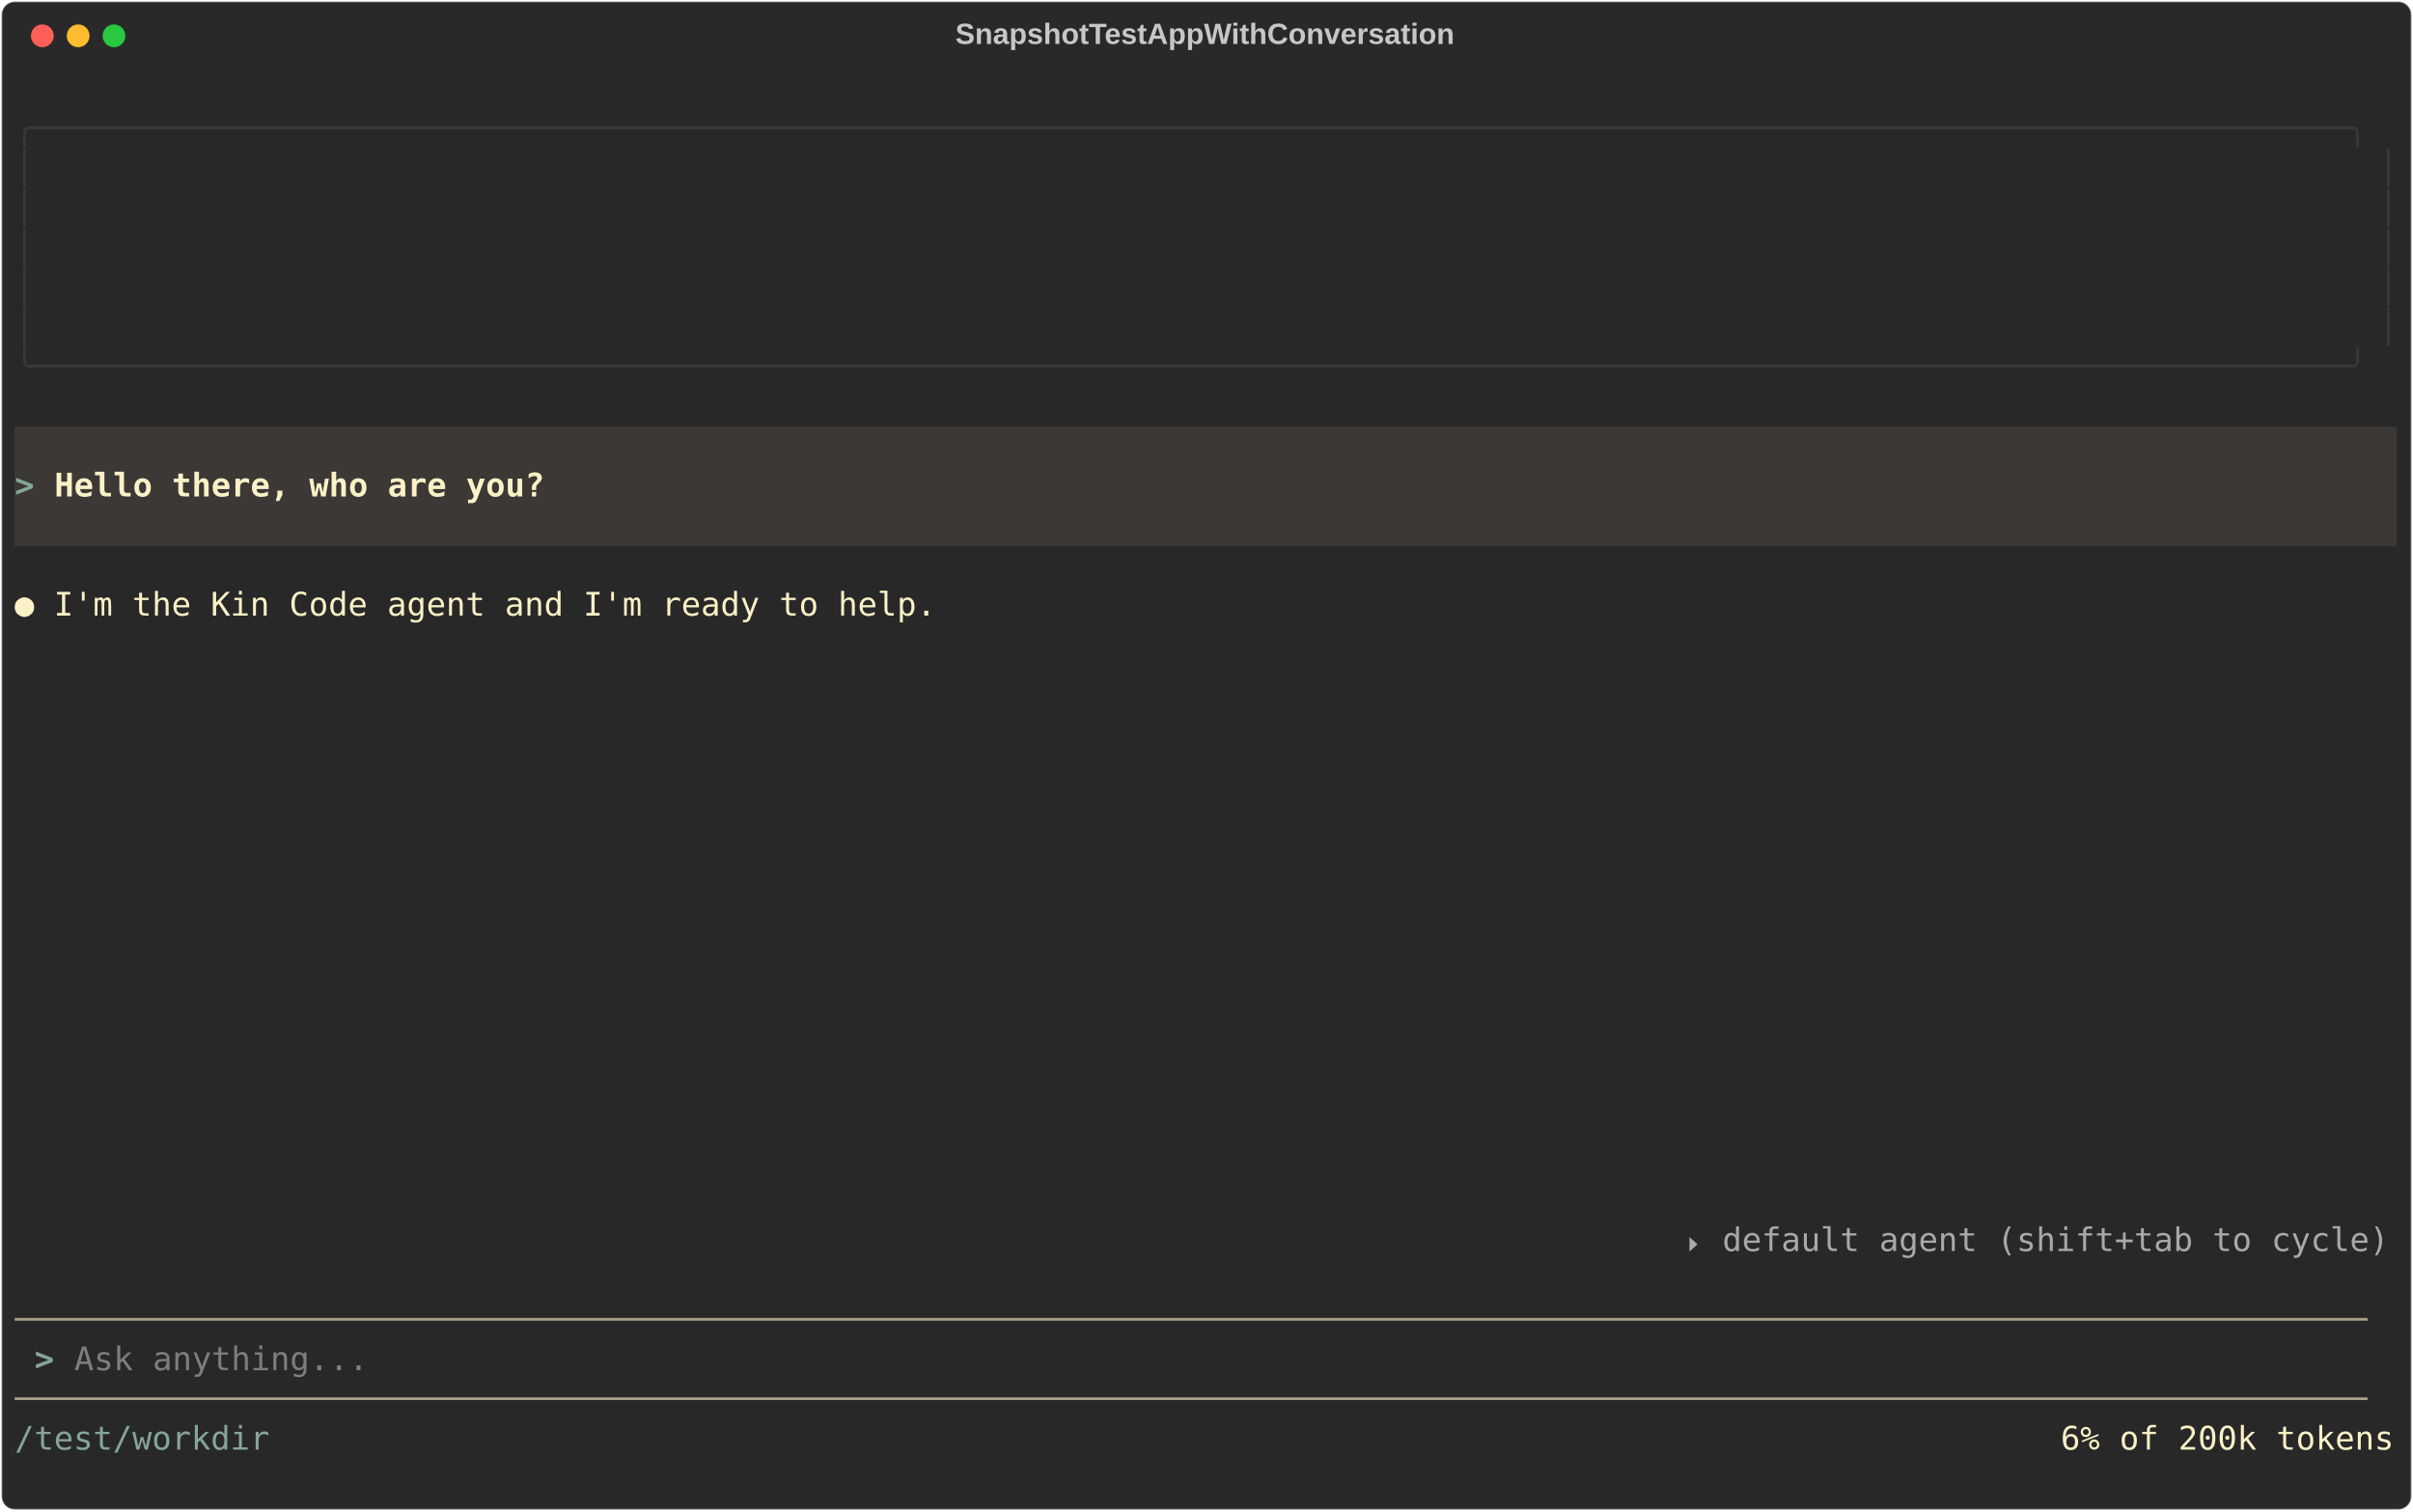
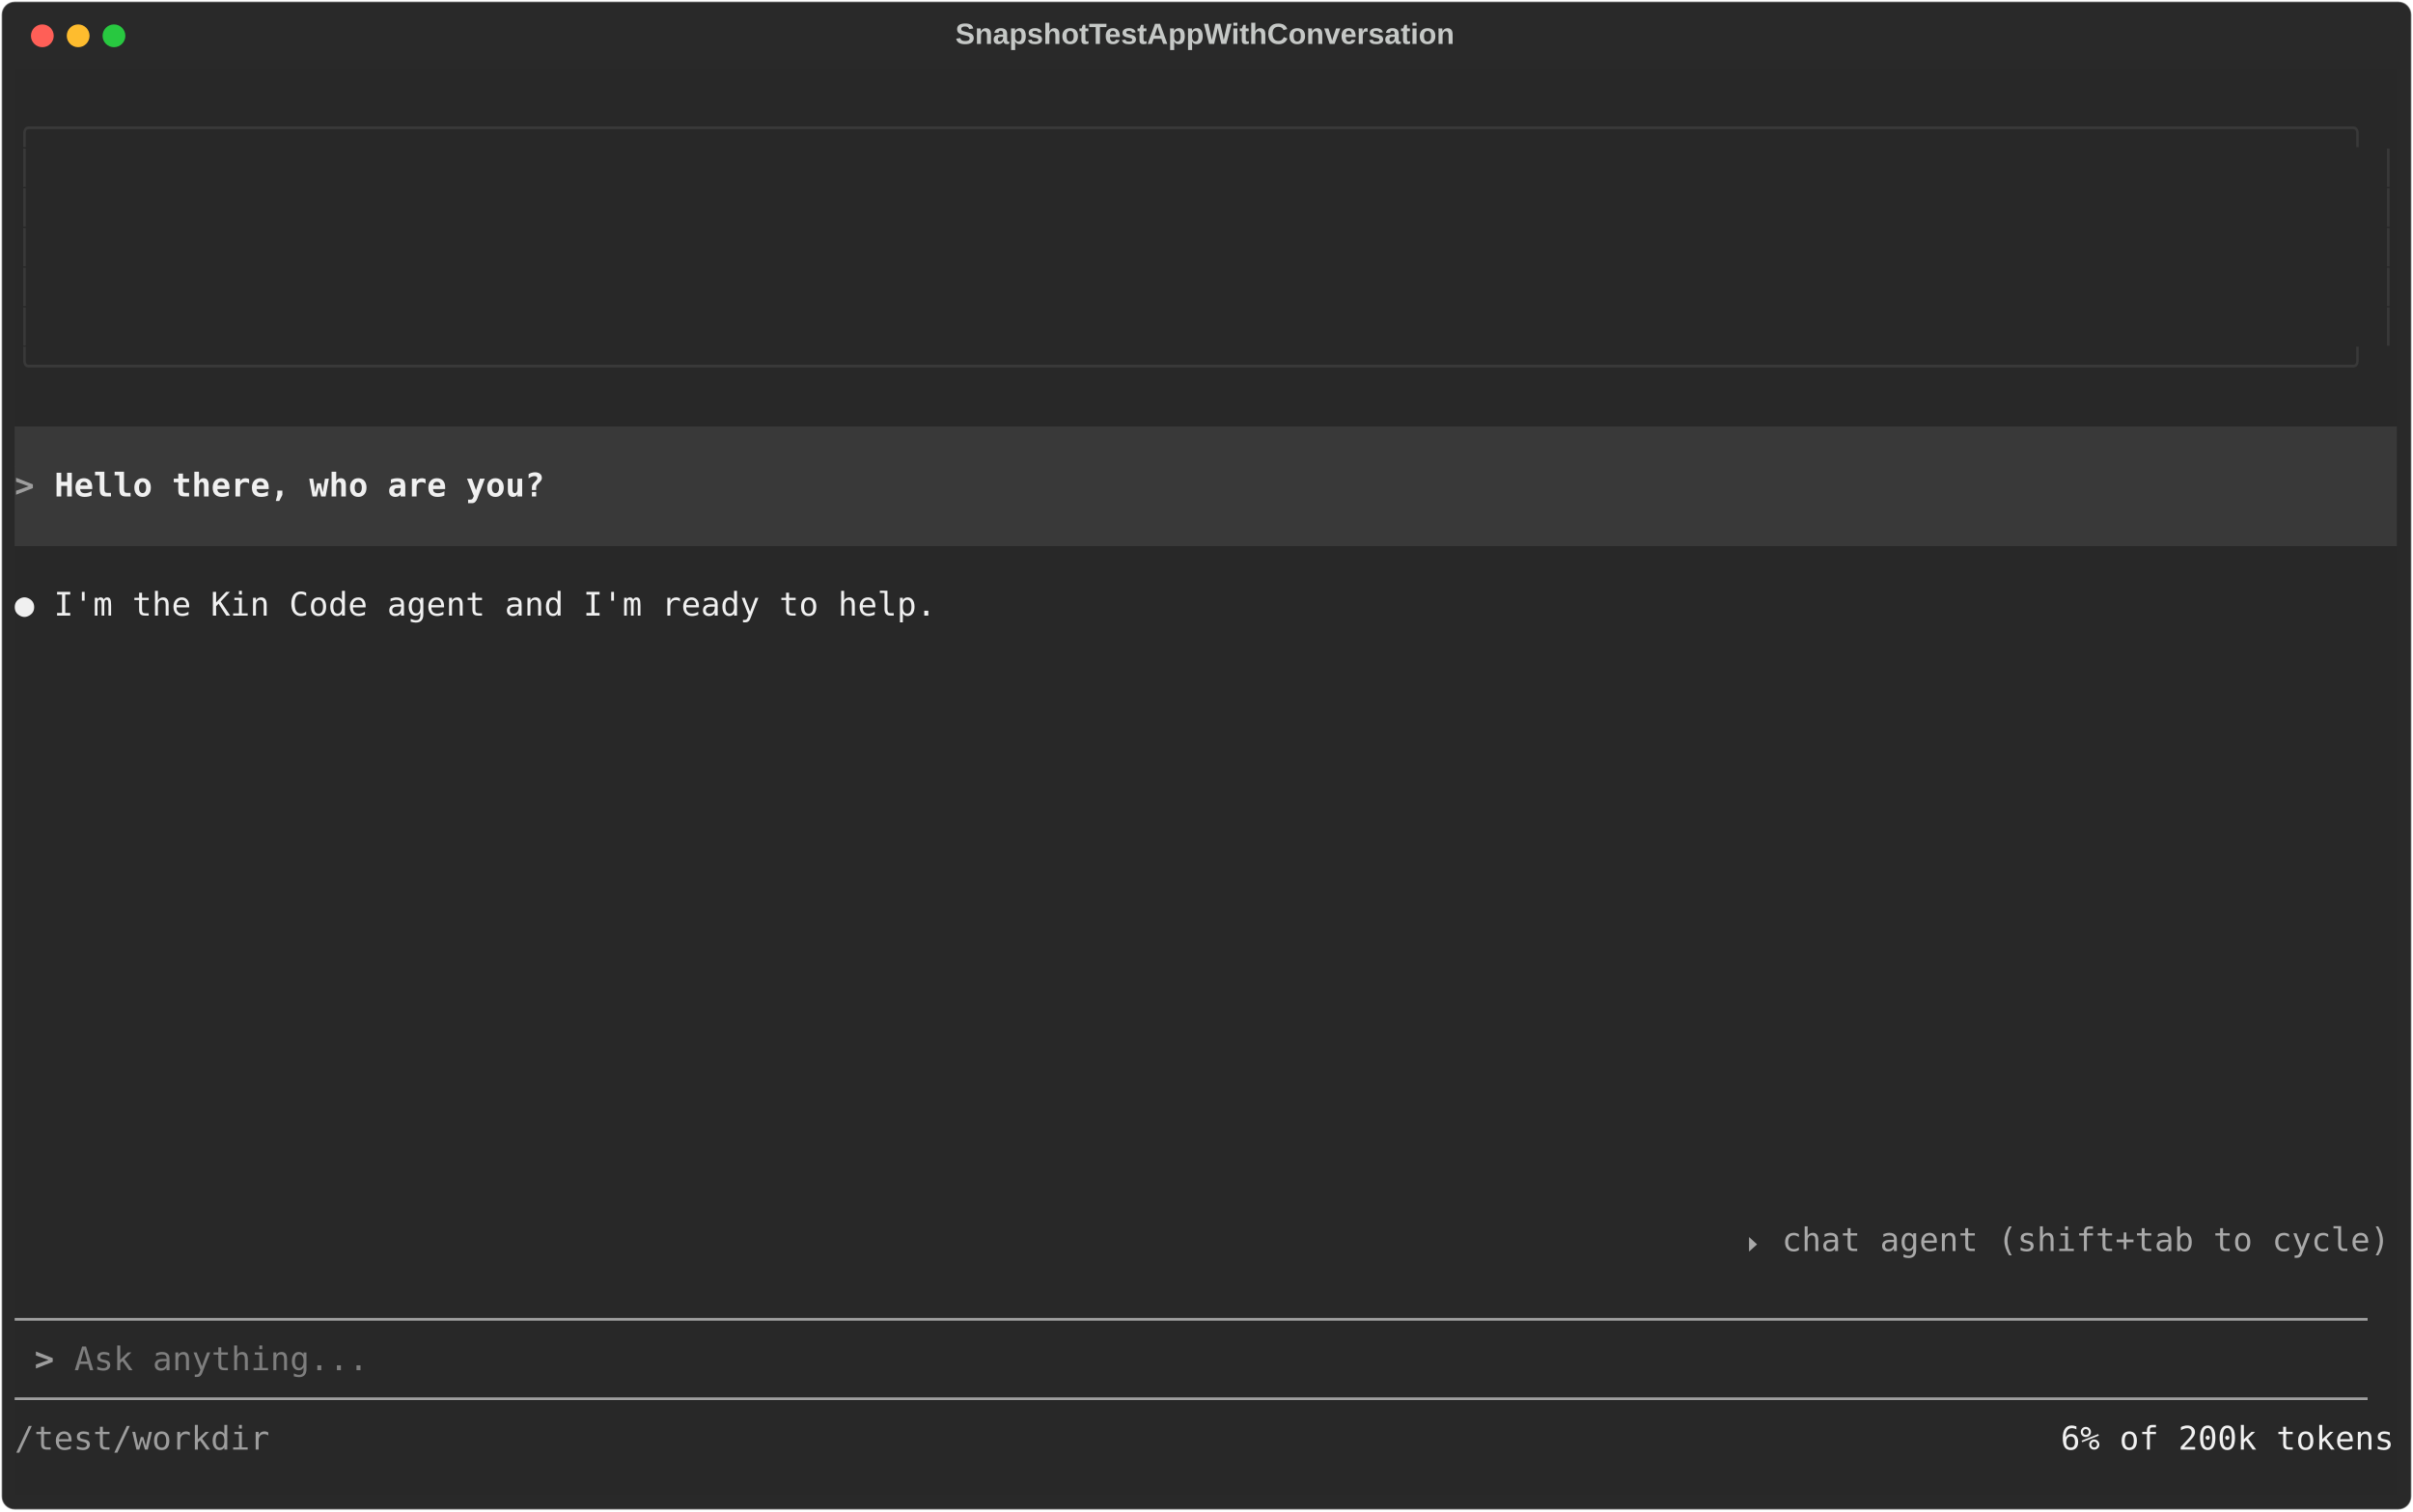
<svg xmlns="http://www.w3.org/2000/svg" class="rich-terminal" viewBox="0 0 1482 928.4">
  <style>

    @font-face {
        font-family: "Fira Code";
        src: local("FiraCode-Regular"),
                url("https://cdnjs.cloudflare.com/ajax/libs/firacode/6.2.0/woff2/FiraCode-Regular.woff2") format("woff2"),
                url("https://cdnjs.cloudflare.com/ajax/libs/firacode/6.2.0/woff/FiraCode-Regular.woff") format("woff");
        font-style: normal;
        font-weight: 400;
    }
    @font-face {
        font-family: "Fira Code";
        src: local("FiraCode-Bold"),
                url("https://cdnjs.cloudflare.com/ajax/libs/firacode/6.2.0/woff2/FiraCode-Bold.woff2") format("woff2"),
                url("https://cdnjs.cloudflare.com/ajax/libs/firacode/6.2.0/woff/FiraCode-Bold.woff") format("woff");
        font-style: bold;
        font-weight: 700;
    }

    .terminal-matrix {
        font-family: Fira Code, monospace;
        font-size: 20px;
        line-height: 24.4px;
        font-variant-east-asian: full-width;
    }

    .terminal-title {
        font-size: 18px;
        font-weight: bold;
        font-family: arial;
    }

    .terminal-r1 { fill: #c5c8c6 }
- .terminal-r2 { fill: #3c3836 }
- .terminal-r3 { fill: #fbf1c7 }
- .terminal-r4 { fill: #85a598;font-weight: bold }
- .terminal-r5 { fill: #fbf1c7;font-weight: bold }
+ .terminal-r2 { fill: #393939 }
+ .terminal-r3 { fill: #f0f0f0 }
+ .terminal-r4 { fill: #9d9d9d;font-weight: bold }
+ .terminal-r5 { fill: #f0f0f0;font-weight: bold }
.terminal-r6 { fill: #a9a9a9 }
- .terminal-r7 { fill: #a6a087 }
+ .terminal-r7 { fill: #9f9f9f }
.terminal-r8 { fill: #7e7e7e }
- .terminal-r9 { fill: #85a598 }
+ .terminal-r9 { fill: #9d9d9d }
    </style>
  <defs>
    <clipPath id="terminal-clip-terminal">
      <rect x="0" y="0" width="1463.0" height="877.4" />
    </clipPath>
    <clipPath id="terminal-line-0">
      <rect x="0" y="1.5" width="1464" height="24.65" />
    </clipPath>
    <clipPath id="terminal-line-1">
      <rect x="0" y="25.9" width="1464" height="24.65" />
    </clipPath>
    <clipPath id="terminal-line-2">
      <rect x="0" y="50.3" width="1464" height="24.65" />
    </clipPath>
    <clipPath id="terminal-line-3">
      <rect x="0" y="74.7" width="1464" height="24.65" />
    </clipPath>
    <clipPath id="terminal-line-4">
      <rect x="0" y="99.1" width="1464" height="24.65" />
    </clipPath>
    <clipPath id="terminal-line-5">
      <rect x="0" y="123.5" width="1464" height="24.65" />
    </clipPath>
    <clipPath id="terminal-line-6">
      <rect x="0" y="147.9" width="1464" height="24.65" />
    </clipPath>
    <clipPath id="terminal-line-7">
      <rect x="0" y="172.3" width="1464" height="24.65" />
    </clipPath>
    <clipPath id="terminal-line-8">
      <rect x="0" y="196.7" width="1464" height="24.65" />
    </clipPath>
    <clipPath id="terminal-line-9">
      <rect x="0" y="221.1" width="1464" height="24.65" />
    </clipPath>
    <clipPath id="terminal-line-10">
      <rect x="0" y="245.5" width="1464" height="24.65" />
    </clipPath>
    <clipPath id="terminal-line-11">
      <rect x="0" y="269.9" width="1464" height="24.65" />
    </clipPath>
    <clipPath id="terminal-line-12">
      <rect x="0" y="294.3" width="1464" height="24.65" />
    </clipPath>
    <clipPath id="terminal-line-13">
      <rect x="0" y="318.7" width="1464" height="24.65" />
    </clipPath>
    <clipPath id="terminal-line-14">
      <rect x="0" y="343.1" width="1464" height="24.65" />
    </clipPath>
    <clipPath id="terminal-line-15">
      <rect x="0" y="367.5" width="1464" height="24.65" />
    </clipPath>
    <clipPath id="terminal-line-16">
      <rect x="0" y="391.9" width="1464" height="24.65" />
    </clipPath>
    <clipPath id="terminal-line-17">
      <rect x="0" y="416.3" width="1464" height="24.65" />
    </clipPath>
    <clipPath id="terminal-line-18">
      <rect x="0" y="440.7" width="1464" height="24.65" />
    </clipPath>
    <clipPath id="terminal-line-19">
      <rect x="0" y="465.1" width="1464" height="24.65" />
    </clipPath>
    <clipPath id="terminal-line-20">
      <rect x="0" y="489.5" width="1464" height="24.65" />
    </clipPath>
    <clipPath id="terminal-line-21">
      <rect x="0" y="513.9" width="1464" height="24.65" />
    </clipPath>
    <clipPath id="terminal-line-22">
      <rect x="0" y="538.3" width="1464" height="24.65" />
    </clipPath>
    <clipPath id="terminal-line-23">
      <rect x="0" y="562.7" width="1464" height="24.65" />
    </clipPath>
    <clipPath id="terminal-line-24">
      <rect x="0" y="587.1" width="1464" height="24.65" />
    </clipPath>
    <clipPath id="terminal-line-25">
      <rect x="0" y="611.5" width="1464" height="24.65" />
    </clipPath>
    <clipPath id="terminal-line-26">
      <rect x="0" y="635.9" width="1464" height="24.65" />
    </clipPath>
    <clipPath id="terminal-line-27">
      <rect x="0" y="660.3" width="1464" height="24.65" />
    </clipPath>
    <clipPath id="terminal-line-28">
      <rect x="0" y="684.7" width="1464" height="24.65" />
    </clipPath>
    <clipPath id="terminal-line-29">
      <rect x="0" y="709.1" width="1464" height="24.65" />
    </clipPath>
    <clipPath id="terminal-line-30">
      <rect x="0" y="733.5" width="1464" height="24.65" />
    </clipPath>
    <clipPath id="terminal-line-31">
      <rect x="0" y="757.9" width="1464" height="24.65" />
    </clipPath>
    <clipPath id="terminal-line-32">
      <rect x="0" y="782.3" width="1464" height="24.65" />
    </clipPath>
    <clipPath id="terminal-line-33">
      <rect x="0" y="806.7" width="1464" height="24.65" />
    </clipPath>
    <clipPath id="terminal-line-34">
      <rect x="0" y="831.1" width="1464" height="24.65" />
    </clipPath>
  </defs>
  <rect fill="#292929" stroke="rgba(255,255,255,0.35)" stroke-width="1" x="1" y="1" width="1480" height="926.4" rx="8" />
  <text class="terminal-title" fill="#c5c8c6" text-anchor="middle" x="740" y="27">SnapshotTestAppWithConversation</text>
  <g transform="translate(26,22)">
    <circle cx="0" cy="0" r="7" fill="#ff5f57" />
    <circle cx="22" cy="0" r="7" fill="#febc2e" />
    <circle cx="44" cy="0" r="7" fill="#28c840" />
  </g>
  <g transform="translate(9, 41)" clip-path="url(#terminal-clip-terminal)">
    <rect fill="#282828" x="0" y="1.5" width="1464" height="24.65" shape-rendering="crispEdges" />
    <rect fill="#282828" x="0" y="25.9" width="1464" height="24.65" shape-rendering="crispEdges" />
    <rect fill="#282828" x="0" y="50.3" width="12.2" height="24.65" shape-rendering="crispEdges" />
    <rect fill="#282828" x="12.2" y="50.3" width="1439.6" height="24.65" shape-rendering="crispEdges" />
    <rect fill="#282828" x="1451.8" y="50.3" width="12.2" height="24.65" shape-rendering="crispEdges" />
    <rect fill="#282828" x="0" y="74.7" width="12.2" height="24.65" shape-rendering="crispEdges" />
    <rect fill="#282828" x="12.2" y="74.7" width="1439.6" height="24.65" shape-rendering="crispEdges" />
    <rect fill="#282828" x="1451.8" y="74.7" width="12.2" height="24.65" shape-rendering="crispEdges" />
    <rect fill="#282828" x="0" y="99.1" width="12.2" height="24.65" shape-rendering="crispEdges" />
    <rect fill="#282828" x="12.2" y="99.1" width="707.6" height="24.65" shape-rendering="crispEdges" />
    <rect fill="#282828" x="719.8" y="99.1" width="12.2" height="24.65" shape-rendering="crispEdges" />
    <rect fill="#282828" x="732" y="99.1" width="719.8" height="24.65" shape-rendering="crispEdges" />
    <rect fill="#282828" x="1451.8" y="99.1" width="12.2" height="24.65" shape-rendering="crispEdges" />
    <rect fill="#282828" x="0" y="123.5" width="12.2" height="24.65" shape-rendering="crispEdges" />
    <rect fill="#282828" x="12.2" y="123.5" width="1439.6" height="24.65" shape-rendering="crispEdges" />
    <rect fill="#282828" x="1451.8" y="123.5" width="12.2" height="24.65" shape-rendering="crispEdges" />
    <rect fill="#282828" x="0" y="147.9" width="12.2" height="24.65" shape-rendering="crispEdges" />
    <rect fill="#282828" x="12.2" y="147.9" width="1439.6" height="24.65" shape-rendering="crispEdges" />
    <rect fill="#282828" x="1451.8" y="147.9" width="12.2" height="24.65" shape-rendering="crispEdges" />
    <rect fill="#282828" x="0" y="172.3" width="1464" height="24.65" shape-rendering="crispEdges" />
    <rect fill="#282828" x="0" y="196.7" width="1464" height="24.65" shape-rendering="crispEdges" />
-     <rect fill="#3c3836" x="0" y="221.1" width="1464" height="24.65" shape-rendering="crispEdges" />
-     <rect fill="#3c3836" x="0" y="245.5" width="24.4" height="24.65" shape-rendering="crispEdges" />
-     <rect fill="#3c3836" x="24.4" y="245.5" width="305" height="24.65" shape-rendering="crispEdges" />
-     <rect fill="#3c3836" x="329.4" y="245.5" width="1134.6" height="24.65" shape-rendering="crispEdges" />
-     <rect fill="#3c3836" x="0" y="269.9" width="1464" height="24.65" shape-rendering="crispEdges" />
+     <rect fill="#393939" x="0" y="221.1" width="1464" height="24.65" shape-rendering="crispEdges" />
+     <rect fill="#393939" x="0" y="245.5" width="24.4" height="24.65" shape-rendering="crispEdges" />
+     <rect fill="#393939" x="24.4" y="245.5" width="305" height="24.65" shape-rendering="crispEdges" />
+     <rect fill="#393939" x="329.4" y="245.5" width="1134.6" height="24.65" shape-rendering="crispEdges" />
+     <rect fill="#393939" x="0" y="269.9" width="1464" height="24.65" shape-rendering="crispEdges" />
    <rect fill="#282828" x="0" y="294.3" width="1464" height="24.65" shape-rendering="crispEdges" />
    <rect fill="#282828" x="0" y="318.7" width="573.4" height="24.65" shape-rendering="crispEdges" />
    <rect fill="#282828" x="573.4" y="318.7" width="890.6" height="24.65" shape-rendering="crispEdges" />
    <rect fill="#282828" x="0" y="343.1" width="1464" height="24.65" shape-rendering="crispEdges" />
    <rect fill="#282828" x="0" y="367.5" width="1464" height="24.65" shape-rendering="crispEdges" />
    <rect fill="#282828" x="0" y="391.9" width="1464" height="24.65" shape-rendering="crispEdges" />
    <rect fill="#282828" x="0" y="416.3" width="1464" height="24.65" shape-rendering="crispEdges" />
    <rect fill="#282828" x="0" y="440.7" width="1464" height="24.65" shape-rendering="crispEdges" />
    <rect fill="#282828" x="0" y="465.1" width="1464" height="24.65" shape-rendering="crispEdges" />
    <rect fill="#282828" x="0" y="489.5" width="1464" height="24.65" shape-rendering="crispEdges" />
    <rect fill="#282828" x="0" y="513.9" width="1464" height="24.65" shape-rendering="crispEdges" />
    <rect fill="#282828" x="0" y="538.3" width="1464" height="24.65" shape-rendering="crispEdges" />
    <rect fill="#282828" x="0" y="562.7" width="1464" height="24.65" shape-rendering="crispEdges" />
    <rect fill="#282828" x="0" y="587.1" width="1464" height="24.65" shape-rendering="crispEdges" />
    <rect fill="#282828" x="0" y="611.5" width="1464" height="24.65" shape-rendering="crispEdges" />
    <rect fill="#282828" x="0" y="635.9" width="1464" height="24.65" shape-rendering="crispEdges" />
    <rect fill="#282828" x="0" y="660.3" width="1464" height="24.65" shape-rendering="crispEdges" />
    <rect fill="#282828" x="0" y="684.7" width="1464" height="24.65" shape-rendering="crispEdges" />
    <rect fill="#282828" x="0" y="709.1" width="0" height="24.65" shape-rendering="crispEdges" />
-     <rect fill="#282828" x="0" y="709.1" width="1024.8" height="24.65" shape-rendering="crispEdges" />
-     <rect fill="#282828" x="1024.8" y="709.1" width="439.2" height="24.65" shape-rendering="crispEdges" />
+     <rect fill="#282828" x="0" y="709.1" width="1061.4" height="24.65" shape-rendering="crispEdges" />
+     <rect fill="#282828" x="1061.4" y="709.1" width="402.6" height="24.65" shape-rendering="crispEdges" />
    <rect fill="#282828" x="0" y="733.5" width="0" height="24.65" shape-rendering="crispEdges" />
    <rect fill="#282828" x="0" y="733.5" width="1464" height="24.65" shape-rendering="crispEdges" />
    <rect fill="#282828" x="0" y="757.9" width="1464" height="24.65" shape-rendering="crispEdges" />
    <rect fill="#282828" x="0" y="782.3" width="12.2" height="24.65" shape-rendering="crispEdges" />
    <rect fill="#282828" x="12.2" y="782.3" width="12.2" height="24.65" shape-rendering="crispEdges" />
    <rect fill="#282828" x="24.4" y="782.3" width="12.2" height="24.65" shape-rendering="crispEdges" />
    <rect fill="#282828" x="36.6" y="782.3" width="183" height="24.65" shape-rendering="crispEdges" />
    <rect fill="#282828" x="219.6" y="782.3" width="1244.4" height="24.65" shape-rendering="crispEdges" />
    <rect fill="#282828" x="0" y="806.7" width="1464" height="24.65" shape-rendering="crispEdges" />
    <rect fill="#282828" x="0" y="831.1" width="158.6" height="24.65" shape-rendering="crispEdges" />
    <rect fill="#282828" x="158.6" y="831.1" width="0" height="24.65" shape-rendering="crispEdges" />
    <rect fill="#282828" x="158.6" y="831.1" width="1098" height="24.65" shape-rendering="crispEdges" />
    <rect fill="#282828" x="1256.6" y="831.1" width="207.4" height="24.65" shape-rendering="crispEdges" />
    <rect fill="#282828" x="0" y="855.5" width="1464" height="24.65" shape-rendering="crispEdges" />
    <g class="terminal-matrix">
      <text class="terminal-r1" x="1464" y="20" textLength="12.2" clip-path="url(#terminal-line-0)">
</text>
      <text class="terminal-r2" x="0" y="44.4" textLength="1464" clip-path="url(#terminal-line-1)">╭──────────────────────────────────────────────────────────────────────────────────────────────────────────────────────╮</text>
      <text class="terminal-r1" x="1464" y="44.4" textLength="12.2" clip-path="url(#terminal-line-1)">
</text>
      <text class="terminal-r2" x="0" y="68.8" textLength="12.2" clip-path="url(#terminal-line-2)">│</text>
      <text class="terminal-r2" x="1451.8" y="68.8" textLength="12.2" clip-path="url(#terminal-line-2)">│</text>
      <text class="terminal-r1" x="1464" y="68.8" textLength="12.2" clip-path="url(#terminal-line-2)">
</text>
      <text class="terminal-r2" x="0" y="93.2" textLength="12.2" clip-path="url(#terminal-line-3)">│</text>
      <text class="terminal-r2" x="1451.8" y="93.2" textLength="12.2" clip-path="url(#terminal-line-3)">│</text>
      <text class="terminal-r1" x="1464" y="93.2" textLength="12.2" clip-path="url(#terminal-line-3)">
</text>
      <text class="terminal-r2" x="0" y="117.6" textLength="12.2" clip-path="url(#terminal-line-4)">│</text>
      <text class="terminal-r2" x="1451.8" y="117.6" textLength="12.2" clip-path="url(#terminal-line-4)">│</text>
      <text class="terminal-r1" x="1464" y="117.6" textLength="12.2" clip-path="url(#terminal-line-4)">
</text>
      <text class="terminal-r2" x="0" y="142" textLength="12.2" clip-path="url(#terminal-line-5)">│</text>
      <text class="terminal-r2" x="1451.8" y="142" textLength="12.2" clip-path="url(#terminal-line-5)">│</text>
      <text class="terminal-r1" x="1464" y="142" textLength="12.2" clip-path="url(#terminal-line-5)">
</text>
      <text class="terminal-r2" x="0" y="166.4" textLength="12.2" clip-path="url(#terminal-line-6)">│</text>
      <text class="terminal-r2" x="1451.8" y="166.4" textLength="12.2" clip-path="url(#terminal-line-6)">│</text>
      <text class="terminal-r1" x="1464" y="166.4" textLength="12.2" clip-path="url(#terminal-line-6)">
</text>
      <text class="terminal-r2" x="0" y="190.8" textLength="1464" clip-path="url(#terminal-line-7)">╰──────────────────────────────────────────────────────────────────────────────────────────────────────────────────────╯</text>
      <text class="terminal-r1" x="1464" y="190.8" textLength="12.2" clip-path="url(#terminal-line-7)">
</text>
      <text class="terminal-r1" x="1464" y="215.2" textLength="12.2" clip-path="url(#terminal-line-8)">
</text>
      <text class="terminal-r1" x="1464" y="239.6" textLength="12.2" clip-path="url(#terminal-line-9)">
</text>
      <text class="terminal-r4" x="0" y="264" textLength="24.4" clip-path="url(#terminal-line-10)">&gt; </text>
      <text class="terminal-r5" x="24.4" y="264" textLength="305" clip-path="url(#terminal-line-10)">Hello there, who are you?</text>
      <text class="terminal-r1" x="1464" y="264" textLength="12.2" clip-path="url(#terminal-line-10)">
</text>
      <text class="terminal-r1" x="1464" y="288.4" textLength="12.2" clip-path="url(#terminal-line-11)">
</text>
      <text class="terminal-r1" x="1464" y="312.8" textLength="12.2" clip-path="url(#terminal-line-12)">
</text>
      <text class="terminal-r3" x="0" y="337.2" textLength="573.4" clip-path="url(#terminal-line-13)">● I'm the Kin Code agent and I'm ready to help.</text>
      <text class="terminal-r1" x="1464" y="337.2" textLength="12.2" clip-path="url(#terminal-line-13)">
</text>
      <text class="terminal-r1" x="1464" y="361.6" textLength="12.2" clip-path="url(#terminal-line-14)">
</text>
      <text class="terminal-r1" x="1464" y="386" textLength="12.2" clip-path="url(#terminal-line-15)">
</text>
      <text class="terminal-r1" x="1464" y="410.4" textLength="12.2" clip-path="url(#terminal-line-16)">
</text>
      <text class="terminal-r1" x="1464" y="434.8" textLength="12.2" clip-path="url(#terminal-line-17)">
</text>
      <text class="terminal-r1" x="1464" y="459.2" textLength="12.2" clip-path="url(#terminal-line-18)">
</text>
      <text class="terminal-r1" x="1464" y="483.6" textLength="12.2" clip-path="url(#terminal-line-19)">
</text>
      <text class="terminal-r1" x="1464" y="508" textLength="12.2" clip-path="url(#terminal-line-20)">
</text>
      <text class="terminal-r1" x="1464" y="532.4" textLength="12.2" clip-path="url(#terminal-line-21)">
</text>
      <text class="terminal-r1" x="1464" y="556.8" textLength="12.2" clip-path="url(#terminal-line-22)">
</text>
      <text class="terminal-r1" x="1464" y="581.2" textLength="12.2" clip-path="url(#terminal-line-23)">
</text>
      <text class="terminal-r1" x="1464" y="605.6" textLength="12.2" clip-path="url(#terminal-line-24)">
</text>
      <text class="terminal-r1" x="1464" y="630" textLength="12.2" clip-path="url(#terminal-line-25)">
</text>
      <text class="terminal-r1" x="1464" y="654.4" textLength="12.2" clip-path="url(#terminal-line-26)">
</text>
      <text class="terminal-r1" x="1464" y="678.8" textLength="12.2" clip-path="url(#terminal-line-27)">
</text>
      <text class="terminal-r1" x="1464" y="703.2" textLength="12.2" clip-path="url(#terminal-line-28)">
</text>
-       <text class="terminal-r6" x="1024.8" y="727.6" textLength="439.2" clip-path="url(#terminal-line-29)">⏵ default agent (shift+tab to cycle)</text>
+       <text class="terminal-r6" x="1061.4" y="727.6" textLength="402.6" clip-path="url(#terminal-line-29)">⏵ chat agent (shift+tab to cycle)</text>
      <text class="terminal-r1" x="1464" y="727.6" textLength="12.2" clip-path="url(#terminal-line-29)">
</text>
      <text class="terminal-r1" x="1464" y="752" textLength="12.2" clip-path="url(#terminal-line-30)">
</text>
      <text class="terminal-r7" x="0" y="776.4" textLength="1464" clip-path="url(#terminal-line-31)">────────────────────────────────────────────────────────────────────────────────────────────────────────────────────────</text>
      <text class="terminal-r1" x="1464" y="776.4" textLength="12.2" clip-path="url(#terminal-line-31)">
</text>
      <text class="terminal-r4" x="12.2" y="800.8" textLength="12.2" clip-path="url(#terminal-line-32)">&gt;</text>
      <text class="terminal-r8" x="36.6" y="800.8" textLength="183" clip-path="url(#terminal-line-32)">Ask anything...</text>
      <text class="terminal-r1" x="1464" y="800.8" textLength="12.2" clip-path="url(#terminal-line-32)">
</text>
      <text class="terminal-r7" x="0" y="825.2" textLength="1464" clip-path="url(#terminal-line-33)">────────────────────────────────────────────────────────────────────────────────────────────────────────────────────────</text>
      <text class="terminal-r1" x="1464" y="825.2" textLength="12.2" clip-path="url(#terminal-line-33)">
</text>
      <text class="terminal-r9" x="0" y="849.6" textLength="158.6" clip-path="url(#terminal-line-34)">/test/workdir</text>
      <text class="terminal-r3" x="1256.6" y="849.6" textLength="207.4" clip-path="url(#terminal-line-34)">6% of 200k tokens</text>
      <text class="terminal-r1" x="1464" y="849.6" textLength="12.2" clip-path="url(#terminal-line-34)">
</text>
    </g>
  </g>
</svg>
